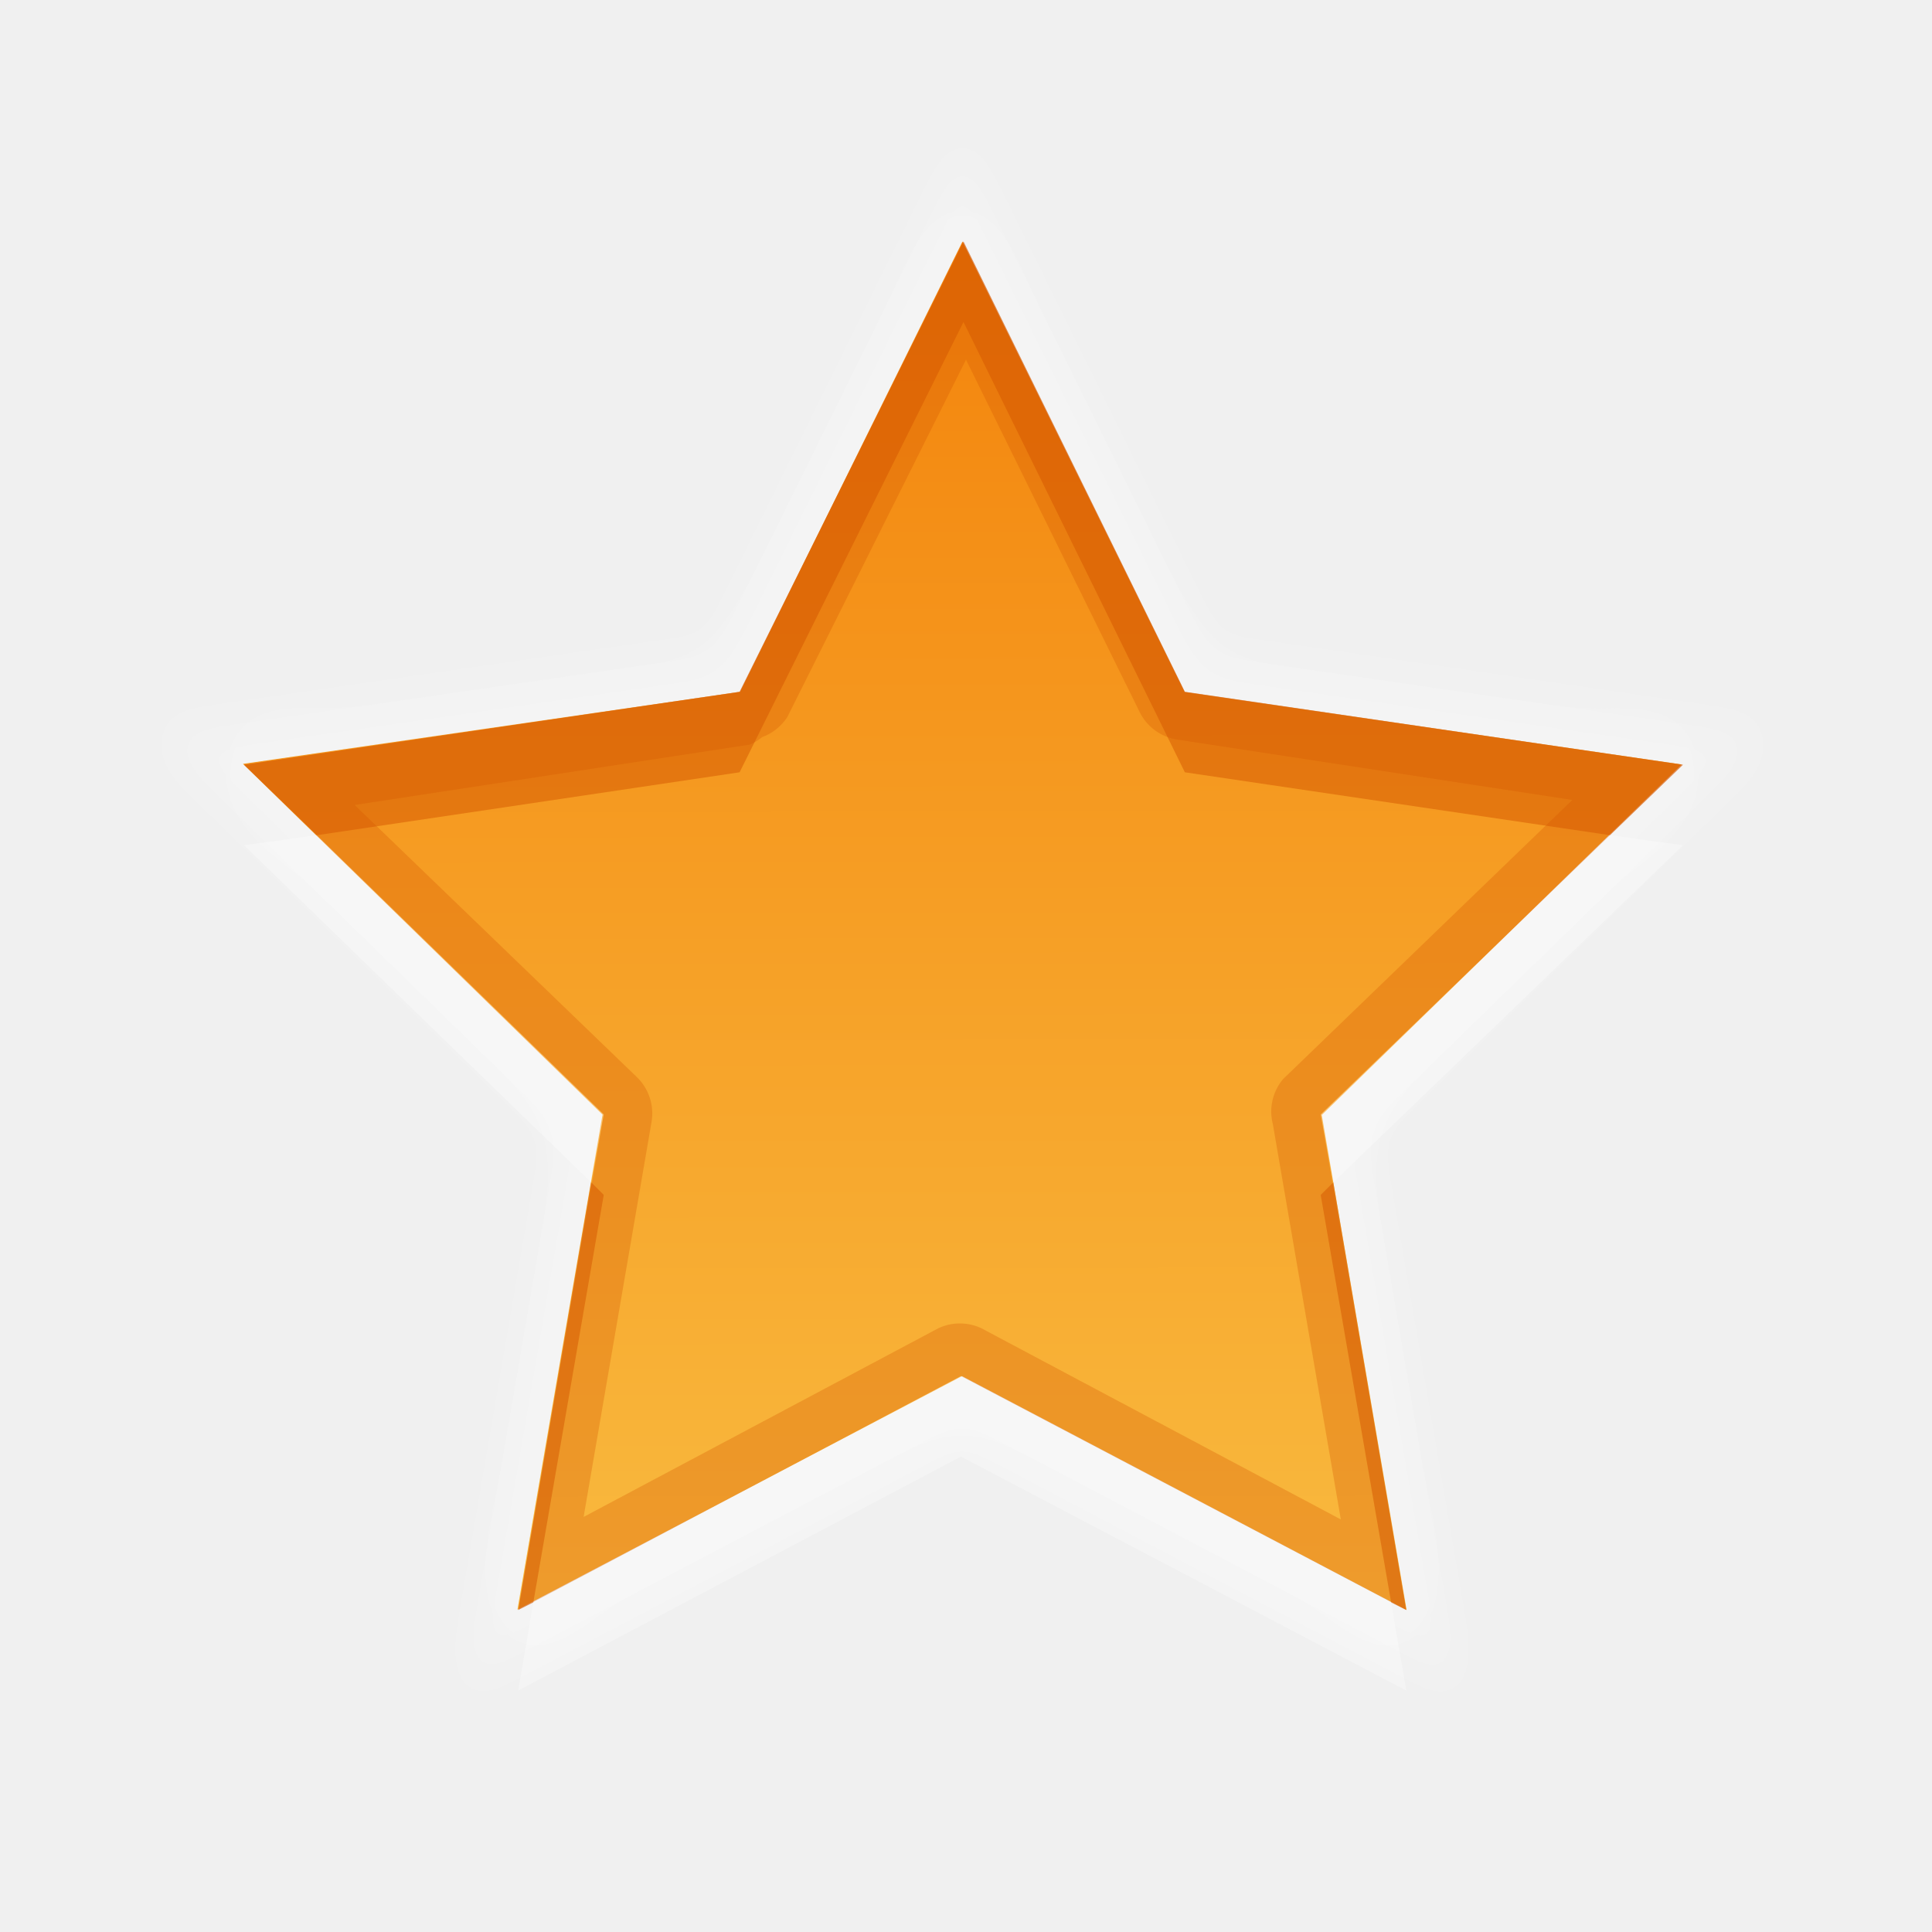
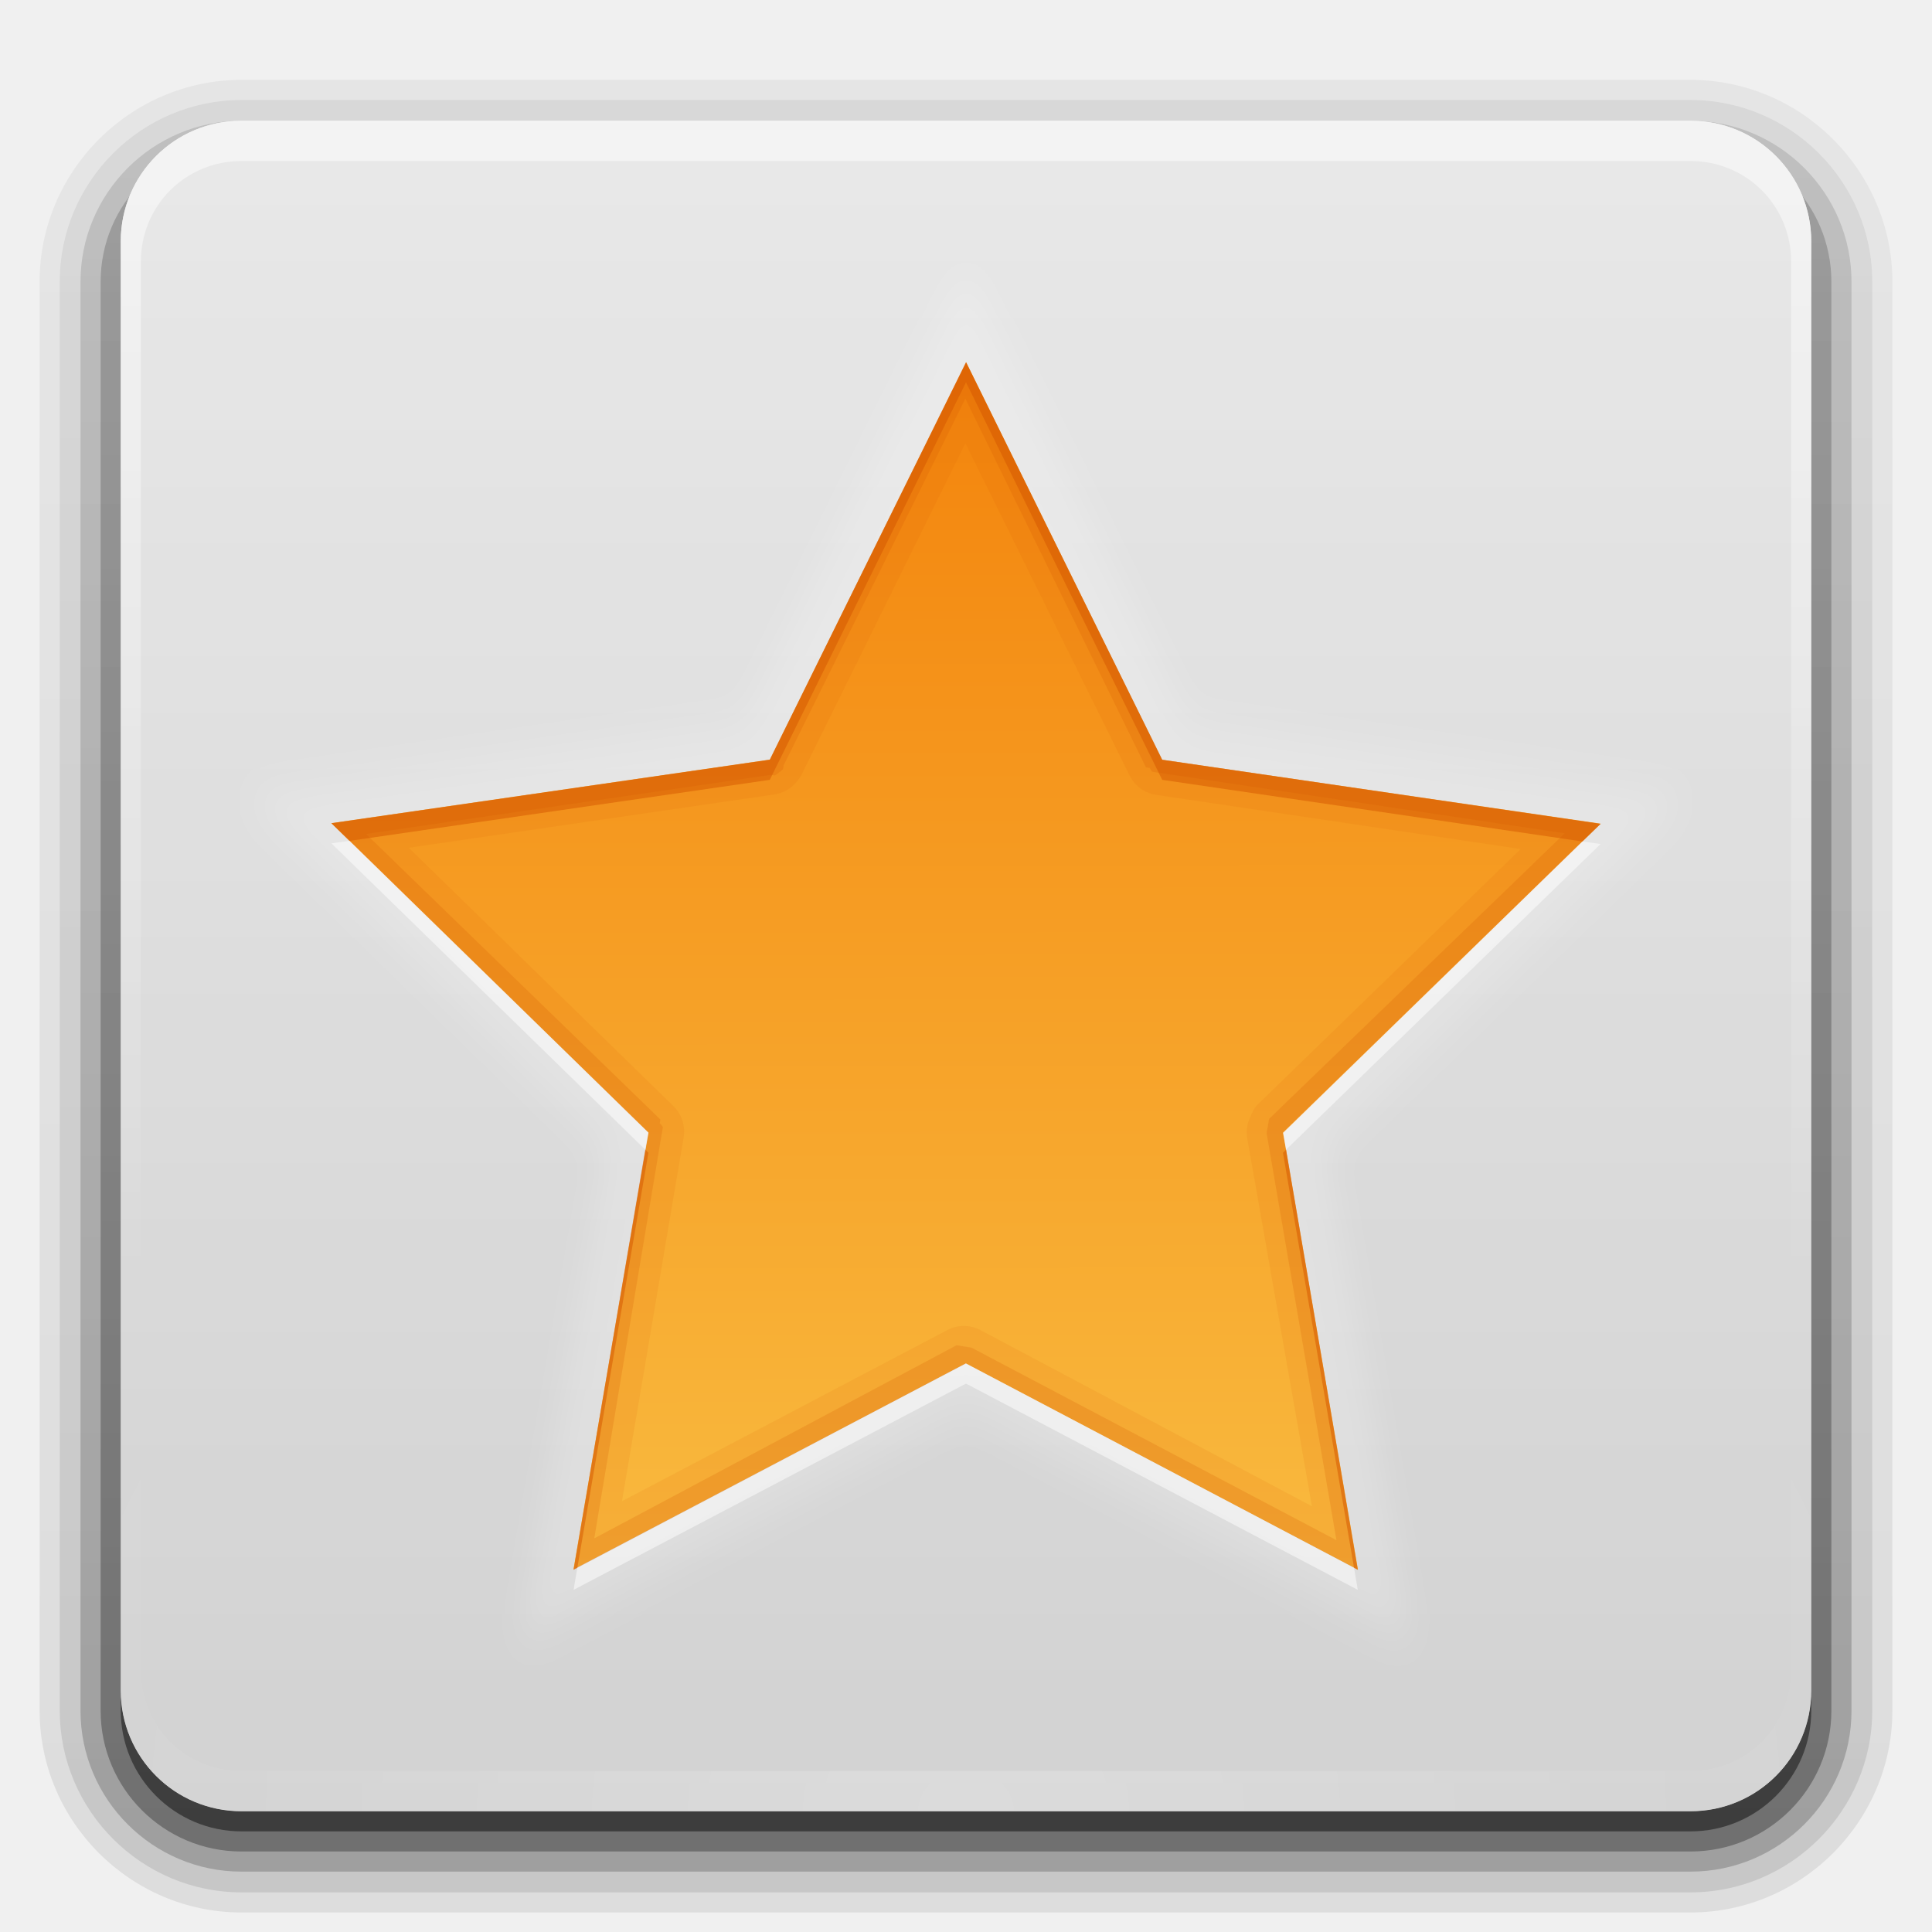
<svg xmlns="http://www.w3.org/2000/svg" xmlns:xlink="http://www.w3.org/1999/xlink" version="1.0" width="96" height="96" id="svg2" style="display:inline">
  <defs id="defs4">
    <linearGradient id="linearGradient3651">
      <stop id="stop3653" style="stop-color:#f3840c;stop-opacity:1" offset="0" />
      <stop id="stop3655" style="stop-color:#f9ba3f;stop-opacity:1" offset="1" />
    </linearGradient>
-     <clipPath id="clipPath3688">
-       <path d="M 3.411,5.258 5.488,18.339 18.569,16.262 16.492,3.181 3.411,5.258 z m 6.711,0.154 2.163,3.066 3.765,-0.045 -2.266,3.008 1.213,3.56 L 11.434,13.795 8.438,16.042 8.489,12.281 5.422,10.12 8.997,9 10.122,5.412 z" id="path3690" style="fill:#ff00ff;fill-opacity:1;stroke:none;display:inline" />
+     <linearGradient x1="10.735" y1="5.314" x2="12.34" y2="15.422" id="linearGradient2902" xlink:href="#linearGradient3651" gradientUnits="userSpaceOnUse" />
+     <clipPath id="clipPath3266">
+       <path d="M 0,0 0,96 96,96 96,0 0,0 z m 12,6 72,0 c 3.324,0 6,2.676 6,6 l 0,72 c 0,3.324 -2.676,6 -6,6 L 12,90 C 8.676,90 6,87.324 6,84 L 6,12 C 6,8.676 8.676,6 12,6 z" id="path3268" style="opacity:0.3;color:#000000;fill:#ff0000;fill-opacity:1;fill-rule:nonzero;stroke:none;stroke-width:4;marker:none;visibility:visible;display:inline;overflow:visible;enable-background:accumulate" />
    </clipPath>
-     <filter color-interpolation-filters="sRGB" id="filter3692">
-       <feGaussianBlur id="feGaussianBlur3694" stdDeviation="0.315" />
-     </filter>
-     <linearGradient x1="10.735" y1="5.314" x2="12.34" y2="15.422" id="linearGradient2902" xlink:href="#linearGradient3651" gradientUnits="userSpaceOnUse" />
-     <clipPath id="clipPath2921">
-       <path d="M 2.722,4.758 4.988,19.028 19.258,16.762 16.993,2.492 2.722,4.758 z m 7.39,0.655 2.173,3.065 3.755,-0.048 -2.246,3.014 1.208,3.556 L 11.443,13.793 8.433,16.038 8.479,12.283 5.412,10.117 9.001,9 10.113,5.413 z" id="path2923" style="opacity:0.3;color:#000000;fill:#ff00ff;fill-opacity:1;fill-rule:nonzero;stroke:none;stroke-width:1;marker:none;visibility:visible;display:inline;overflow:visible;enable-background:accumulate" />
-     </clipPath>
-     <filter color-interpolation-filters="sRGB" id="filter3709">
-       <feGaussianBlur id="feGaussianBlur3711" stdDeviation="0.157" />
+     <linearGradient x1="32.251" y1="6.132" x2="32.251" y2="90.239" id="linearGradient3101" xlink:href="#ButtonShadow-0" gradientUnits="userSpaceOnUse" gradientTransform="matrix(1.02381,0,0,1.011905,-1.142857,-98.07143)" />
+     <linearGradient x1="45.448" y1="92.54" x2="45.448" y2="7.017" id="ButtonShadow-0" gradientUnits="userSpaceOnUse" gradientTransform="matrix(1.005865,0,0,0.994169,100,0)">
+       <stop id="stop3750-8" style="stop-color:#000000;stop-opacity:1" offset="0" />
+       <stop id="stop3752-5" style="stop-color:#000000;stop-opacity:0.588" offset="1" />
+     </linearGradient>
+     <linearGradient x1="32.251" y1="6.132" x2="32.251" y2="90.239" id="linearGradient3780" xlink:href="#ButtonShadow-0" gradientUnits="userSpaceOnUse" gradientTransform="matrix(1.02381,0,0,1.011905,-1.142857,-98.07143)" />
+     <linearGradient x1="32.251" y1="6.132" x2="32.251" y2="90.239" id="linearGradient3772" xlink:href="#ButtonShadow-0" gradientUnits="userSpaceOnUse" gradientTransform="matrix(1.02381,0,0,1.011905,-1.142857,-98.07143)" />
+     <linearGradient x1="32.251" y1="6.132" x2="32.251" y2="90.239" id="linearGradient3725-8" xlink:href="#ButtonShadow-0" gradientUnits="userSpaceOnUse" gradientTransform="matrix(1.02381,0,0,1.011905,-1.142857,-98.07143)" />
+     <linearGradient x1="48" y1="90" x2="48" y2="5.988" id="linearGradient3052" xlink:href="#ButtonColor-6" gradientUnits="userSpaceOnUse" />
+     <linearGradient x1="10.32" y1="21" x2="10.32" y2="0.999" id="ButtonColor-6" gradientUnits="userSpaceOnUse">
+       <stop id="stop3189-4" style="stop-color:#c8c8c8;stop-opacity:1" offset="0" />
+       <stop id="stop3191-0" style="stop-color:#e6e6e6;stop-opacity:1" offset="1" />
+     </linearGradient>
+     <linearGradient x1="36.357" y1="6" x2="36.357" y2="63.893" id="linearGradient3188" xlink:href="#linearGradient3737" gradientUnits="userSpaceOnUse" />
+     <linearGradient id="linearGradient3737">
+       <stop id="stop3739" style="stop-color:#ffffff;stop-opacity:1" offset="0" />
+       <stop id="stop3741" style="stop-color:#ffffff;stop-opacity:0" offset="1" />
+     </linearGradient>
+     <radialGradient cx="48" cy="90.172" r="42" fx="48" fy="90.172" id="radialGradient3619" xlink:href="#linearGradient3737" gradientUnits="userSpaceOnUse" gradientTransform="matrix(1.157313,0,0,0.9959077,-7.551021,0.1971319)" />
+     <linearGradient x1="32.251" y1="6.132" x2="32.251" y2="90.239" id="linearGradient4186" xlink:href="#ButtonShadow-0" gradientUnits="userSpaceOnUse" gradientTransform="translate(0,-97)" />
+     <filter color-interpolation-filters="sRGB" id="filter3851">
+       <feGaussianBlur id="feGaussianBlur3853" stdDeviation="0.157" />
    </filter>
  </defs>
+   <g id="layer2">
+     <g clip-path="url(#clipPath3266)" id="g3202" style="display:inline">
+       <path d="m 12,-95.031 c -5.511,0 -10.031,4.52 -10.031,10.031 l 0,71 c 0,5.511 4.52,10.031 10.031,10.031 l 72,0 c 5.511,0 10.031,-4.52 10.031,-10.031 l 0,-71 c 0,-5.511 -4.52,-10.031 -10.031,-10.031 l -72,0 z" transform="scale(1,-1)" id="path3786" style="opacity:0.08;fill:url(#linearGradient3101);fill-opacity:1;fill-rule:nonzero;stroke:none;display:inline" />
+       <path d="m 12,-94.031 c -4.972,0 -9.031,4.06 -9.031,9.031 l 0,71 c 0,4.972 4.06,9.031 9.031,9.031 l 72,0 c 4.972,0 9.031,-4.06 9.031,-9.031 l 0,-71 c 0,-4.972 -4.06,-9.031 -9.031,-9.031 l -72,0 z" transform="scale(1,-1)" id="path3778" style="opacity:0.1;fill:url(#linearGradient3780);fill-opacity:1;fill-rule:nonzero;stroke:none;display:inline" />
+       <path d="m 12,-93 c -4.409,0 -8,3.591 -8,8 l 0,71 c 0,4.409 3.591,8 8,8 l 72,0 c 4.409,0 8,-3.591 8,-8 l 0,-71 c 0,-4.409 -3.591,-8 -8,-8 l -72,0 z" transform="scale(1,-1)" id="path3770" style="opacity:0.2;fill:url(#linearGradient3772);fill-opacity:1;fill-rule:nonzero;stroke:none;display:inline" />
+       <rect width="86" height="85" rx="7" ry="7" x="5" y="-92" transform="scale(1,-1)" id="rect3723" style="opacity:0.3;fill:url(#linearGradient3725-8);fill-opacity:1;fill-rule:nonzero;stroke:none;display:inline" />
+       <rect width="84" height="84" rx="6" ry="6" x="6" y="-91" transform="scale(1,-1)" id="rect3716" style="opacity:0.45;fill:url(#linearGradient4186);fill-opacity:1;fill-rule:nonzero;stroke:none;display:inline" />
+     </g>
+     <rect width="84" height="84" rx="6" ry="6" x="6" y="6" id="rect2419" style="opacity:0.75;fill:url(#linearGradient3052);fill-opacity:1;fill-rule:nonzero;stroke:none;display:inline" />
+     <path d="M 12,6 C 8.676,6 6,8.676 6,12 l 0,2 0,68 0,2 c 0,0.335 0.041,0.651 0.094,0.969 0.049,0.296 0.097,0.597 0.188,0.875 0.01,0.03 0.021,0.064 0.031,0.094 0.099,0.288 0.235,0.547 0.375,0.812 0.145,0.274 0.316,0.536 0.5,0.781 0.184,0.246 0.374,0.473 0.594,0.688 0.44,0.428 0.943,0.815 1.5,1.094 0.279,0.14 0.573,0.247 0.875,0.344 -0.256,-0.1 -0.487,-0.236 -0.719,-0.375 -0.007,-0.004 -0.024,0.004 -0.031,0 -0.032,-0.019 -0.062,-0.043 -0.094,-0.062 -0.12,-0.077 -0.231,-0.164 -0.344,-0.25 -0.106,-0.081 -0.213,-0.161 -0.312,-0.25 C 8.478,88.557 8.309,88.373 8.156,88.188 8.049,88.057 7.938,87.922 7.844,87.781 7.819,87.743 7.805,87.695 7.781,87.656 7.716,87.553 7.651,87.452 7.594,87.344 7.493,87.149 7.388,86.928 7.312,86.719 7.305,86.697 7.289,86.678 7.281,86.656 7.249,86.564 7.245,86.469 7.219,86.375 7.188,86.268 7.148,86.172 7.125,86.062 7.052,85.721 7,85.364 7,85 L 7,83 7,15 7,13 C 7,10.218 9.218,8 12,8 l 2,0 68,0 2,0 c 2.782,0 5,2.218 5,5 l 0,2 0,68 0,2 c 0,0.364 -0.052,0.721 -0.125,1.062 -0.044,0.207 -0.088,0.398 -0.156,0.594 -0.008,0.022 -0.023,0.041 -0.031,0.062 -0.063,0.174 -0.138,0.367 -0.219,0.531 -0.042,0.083 -0.079,0.17 -0.125,0.25 -0.055,0.097 -0.127,0.188 -0.188,0.281 -0.094,0.141 -0.205,0.276 -0.312,0.406 -0.143,0.174 -0.303,0.347 -0.469,0.5 -0.011,0.01 -0.02,0.021 -0.031,0.031 -0.138,0.126 -0.285,0.234 -0.438,0.344 -0.103,0.073 -0.204,0.153 -0.312,0.219 -0.007,0.004 -0.024,-0.004 -0.031,0 -0.232,0.139 -0.463,0.275 -0.719,0.375 0.302,-0.097 0.596,-0.204 0.875,-0.344 0.557,-0.279 1.06,-0.666 1.5,-1.094 0.22,-0.214 0.409,-0.442 0.594,-0.688 0.184,-0.246 0.355,-0.508 0.5,-0.781 0.14,-0.265 0.276,-0.525 0.375,-0.812 0.01,-0.031 0.021,-0.063 0.031,-0.094 0.09,-0.278 0.139,-0.579 0.188,-0.875 C 89.959,84.651 90,84.335 90,84 l 0,-2 0,-68 0,-2 C 90,8.676 87.324,6 84,6 L 12,6 z" id="rect3728" style="opacity:0.5;fill:url(#linearGradient3188);fill-opacity:1;fill-rule:nonzero;stroke:none;display:inline" />
+     <path d="M 12,90 C 8.676,90 6,87.324 6,84 L 6,82 6,14 6,12 c 0,-0.335 0.041,-0.651 0.094,-0.969 0.049,-0.296 0.097,-0.597 0.188,-0.875 C 6.291,10.126 6.302,10.093 6.312,10.062 6.411,9.775 6.547,9.515 6.688,9.25 6.832,8.976 7.003,8.714 7.188,8.469 7.372,8.223 7.561,7.995 7.781,7.781 8.221,7.353 8.724,6.967 9.281,6.688 9.56,6.548 9.855,6.441 10.156,6.344 9.9,6.444 9.67,6.58 9.438,6.719 c -0.007,0.004 -0.024,-0.004 -0.031,0 -0.032,0.019 -0.062,0.043 -0.094,0.062 -0.12,0.077 -0.231,0.164 -0.344,0.25 -0.106,0.081 -0.213,0.161 -0.312,0.25 C 8.478,7.443 8.309,7.627 8.156,7.812 8.049,7.943 7.938,8.078 7.844,8.219 7.819,8.257 7.805,8.305 7.781,8.344 7.716,8.447 7.651,8.548 7.594,8.656 7.493,8.851 7.388,9.072 7.312,9.281 7.305,9.303 7.289,9.322 7.281,9.344 7.249,9.436 7.245,9.531 7.219,9.625 7.188,9.732 7.148,9.828 7.125,9.938 7.052,10.279 7,10.636 7,11 l 0,2 0,68 0,2 c 0,2.782 2.218,5 5,5 l 2,0 68,0 2,0 c 2.782,0 5,-2.218 5,-5 l 0,-2 0,-68 0,-2 C 89,10.636 88.948,10.279 88.875,9.938 88.831,9.731 88.787,9.54 88.719,9.344 88.711,9.322 88.695,9.303 88.688,9.281 88.625,9.108 88.549,8.914 88.469,8.75 88.427,8.667 88.39,8.58 88.344,8.5 88.289,8.403 88.217,8.312 88.156,8.219 88.062,8.078 87.951,7.943 87.844,7.812 87.701,7.638 87.541,7.466 87.375,7.312 87.364,7.302 87.355,7.291 87.344,7.281 87.205,7.156 87.059,7.047 86.906,6.938 86.804,6.864 86.702,6.784 86.594,6.719 c -0.007,-0.004 -0.024,0.004 -0.031,0 -0.232,-0.139 -0.463,-0.275 -0.719,-0.375 0.302,0.097 0.596,0.204 0.875,0.344 0.557,0.279 1.06,0.666 1.5,1.094 0.22,0.214 0.409,0.442 0.594,0.688 0.184,0.246 0.355,0.508 0.5,0.781 0.14,0.265 0.276,0.525 0.375,0.812 0.01,0.031 0.021,0.063 0.031,0.094 0.09,0.278 0.139,0.579 0.188,0.875 C 89.959,11.349 90,11.665 90,12 l 0,2 0,68 0,2 c 0,3.324 -2.676,6 -6,6 l -72,0 z" id="path3615" style="opacity:0.2;fill:url(#radialGradient3619);fill-opacity:1;fill-rule:nonzero;stroke:none;display:inline" />
+   </g>
  <g transform="translate(0,74)" id="layer1" style="display:inline">
-     <path d="M 15,15 11.442,13.794 8.432,16.04 8.48,12.284 5.413,10.115 9,9 l 1.115,-3.587 2.169,3.067 3.756,-0.048 -2.247,3.011 z" transform="matrix(6.561875,1.041907,-1.041907,6.561875,-12.9065,-108.057)" clip-path="url(#clipPath2921)" id="path2912" style="opacity:0.2;color:#000000;fill:none;stroke:#ffffff;stroke-width:0.602;stroke-miterlimit:4;stroke-dasharray:none;marker:none;visibility:visible;display:inline;overflow:visible;filter:url(#filter3709);enable-background:accumulate" />
-     <path d="M 15,15 11.442,13.794 8.432,16.04 8.48,12.284 5.413,10.115 9,9 l 1.115,-3.587 2.169,3.067 3.756,-0.048 -2.247,3.011 z" transform="matrix(6.561875,1.041907,-1.041907,6.561875,-12.9065,-108.057)" clip-path="url(#clipPath3688)" id="path3679" style="opacity:0.3;color:#000000;fill:none;stroke:#ffffff;stroke-width:0.151;stroke-miterlimit:4;stroke-dasharray:none;marker:none;visibility:visible;display:inline;overflow:visible;filter:url(#filter3692);enable-background:accumulate" />
-     <path d="M 15,15 11.442,13.794 8.432,16.04 8.48,12.284 5.413,10.115 9,9 l 1.115,-3.587 2.169,3.067 3.756,-0.048 -2.247,3.011 z" transform="matrix(6.561875,1.041907,-1.041907,6.561875,-12.9065,-108.057)" id="path3649" style="color:#000000;fill:url(#linearGradient2902);fill-opacity:1;fill-rule:nonzero;stroke:none;stroke-width:1;marker:none;visibility:visible;display:inline;overflow:visible;enable-background:accumulate" />
-     <path d="M 47.875,-62 36.75,-39.625 12.125,-36 l 3.625,3.5 21,-3.125 11.125,-22.375 11,22.375 L 80,-32.5 83.625,-36 58.875,-39.625 47.875,-62 z M 29.375,-15.25 25.75,6 26.5,5.625 30,-14.625 29.375,-15.25 z m 36.875,0 -0.625,0.625 3.5,20.25 L 69.875,6 66.25,-15.25 z" id="path3660" style="opacity:0.5;color:#000000;fill:#d45500;fill-opacity:1;fill-rule:nonzero;stroke:none;stroke-width:1;marker:none;visibility:visible;display:inline;overflow:visible;enable-background:accumulate" />
-     <path d="M 15.75,-32.5 12.125,-32 29.375,-15.25 30,-18.625 15.75,-32.5 z M 80,-32.5 65.625,-18.625 66.25,-15.25 83.625,-32 80,-32.5 z M 47.75,-5.625 26.5,5.625 25.75,10 47.75,-1.625 69.875,10 69.125,5.625 47.75,-5.625 z" id="path3670" style="opacity:0.3;color:#000000;fill:#ffffff;fill-opacity:1;fill-rule:nonzero;stroke:none;stroke-width:1;marker:none;visibility:visible;display:inline;overflow:visible;enable-background:accumulate" />
-     <path d="M 47.875,-62 36.75,-39.625 12.125,-36 30,-18.625 25.75,6 47.75,-5.625 69.875,6 65.625,-18.625 83.625,-36 58.875,-39.625 47.875,-62 z m 0.125,5.875 8.625,17.5 a 2.513,2.513 0 0 0 1.875,1.375 l 19.625,3 -14.375,13.875 a 2.513,2.513 0 0 0 -0.5,2.25 L 66.625,1.5 49,-7.875 A 2.513,2.513 0 0 0 46.625,-8 L 29,1.375 32.375,-18.25 a 2.513,2.513 0 0 0 -0.75,-2.25 l -14,-13.5 19.625,-3 a 2.513,2.513 0 0 0 0.625,-0.375 2.513,2.513 0 0 0 1.25,-1 L 48,-56.125 z" id="path3716" style="opacity:0.3;color:#000000;fill:#d45500;fill-opacity:1;fill-rule:nonzero;stroke:none;stroke-width:1;marker:none;visibility:visible;display:inline;overflow:visible;enable-background:accumulate" />
+     <path d="M 15,15 11.442,13.794 8.432,16.04 8.48,12.284 5.413,10.115 9,9 l 1.115,-3.587 2.169,3.067 3.756,-0.048 -2.247,3.011 z" transform="matrix(5.789915,0.9193339,-0.9193339,5.789915,-5.580363,-96.63873)" id="path3081" style="opacity:0.2;color:#000000;fill:none;stroke:#ffffff;stroke-width:0.682;stroke-miterlimit:4;stroke-dasharray:none;marker:none;visibility:visible;display:inline;overflow:visible;filter:url(#filter3851);enable-background:accumulate" />
+     <path d="M 15,15 11.442,13.794 8.432,16.04 8.48,12.284 5.413,10.115 9,9 l 1.115,-3.587 2.169,3.067 3.756,-0.048 -2.247,3.011 z" transform="matrix(5.789915,0.9193339,-0.9193339,5.789915,-5.580363,-96.63873)" id="path3649" style="color:#000000;fill:url(#linearGradient2902);fill-opacity:1;fill-rule:nonzero;stroke:none;stroke-width:1;marker:none;visibility:visible;display:inline;overflow:visible;enable-background:accumulate" />
+     <path d="m 147.875,-62 -11.125,22.375 -24.625,3.625 3.625,3.5 21,-3.125 11.125,-22.375 11,22.375 21.125,3.125 3.625,-3.5 -24.75,-3.625 -11,-22.375 z m -18.5,46.75 -3.625,21.25 0.75,-0.375 3.5,-20.25 -0.625,-0.625 z m 36.875,0 -0.625,0.625 3.5,20.25 0.75,0.375 -3.625,-21.25 z" id="path3660" style="opacity:0.5;color:#000000;fill:#d45500;fill-opacity:1;fill-rule:nonzero;stroke:none;stroke-width:1;marker:none;visibility:visible;display:inline;overflow:visible;enable-background:accumulate" />
    <rect width="96" height="96" x="-100" y="-74" id="rect2910" style="opacity:0.3;color:#000000;fill:#ff00ff;fill-opacity:1;fill-rule:nonzero;stroke:none;stroke-width:1;marker:none;visibility:visible;display:inline;overflow:visible;enable-background:accumulate" />
+     <path d="m 48,18 -9.75,19.75 -21.781,3.156 15.75,15.375 L 28.5,78 48,67.75 67.469,78 63.75,56.281 79.531,40.938 57.75,37.75 48,18 z m -0.031,4.031 8.156,16.5 A 1.77,1.77 0 0 0 57.469,39.5 l 18.094,2.688 -13.125,12.75 a 1.77,1.77 0 0 0 -0.281,0.5 1.77,1.77 0 0 0 -0.188,1.094 L 65.188,74.844 48.781,66.125 A 1.77,1.77 0 0 0 47.125,66.062 l -16.219,8.531 3.062,-18.062 a 1.77,1.77 0 0 0 -0.5,-1.562 L 20.312,42.125 38.531,39.469 a 1.77,1.77 0 0 0 1.031,-0.594 1.77,1.77 0 0 0 0.25,-0.344 l 8.156,-16.5 z" transform="translate(0,-74)" id="path3899" style="opacity:0.1;color:#000000;fill:#d45500;fill-opacity:1;fill-rule:nonzero;stroke:none;stroke-width:1;marker:none;visibility:visible;display:inline;overflow:visible;enable-background:accumulate" />
+     <path d="m 48,18 -9.75,19.75 -21.781,3.156 15.75,15.375 L 28.5,78 48,67.75 67.469,78 63.75,56.281 79.531,40.938 57.75,37.75 48,18 z m -0.031,1.812 8.969,18.312 a 0.814,0.814 0 0 0 0.188,0.031 0.814,0.814 0 0 0 0.125,0.188 0.814,0.814 0 0 0 0.188,0.031 0.814,0.814 0 0 0 0.188,0.031 l 20.125,3 -14.688,14.188 A 0.814,0.814 0 0 0 63.031,55.781 0.814,0.814 0 0 0 63,55.969 0.814,0.814 0 0 0 62.969,56.125 0.814,0.814 0 0 0 62.938,56.312 l 3.469,20.219 -18.125,-9.562 a 0.814,0.814 0 0 0 -0.188,-0.031 0.814,0.814 0 0 0 -0.188,-0.031 0.814,0.814 0 0 0 -0.188,-0.031 0.814,0.814 0 0 0 -0.188,-0.031 l -18,9.594 L 32.875,56.375 A 0.814,0.814 0 0 0 32.906,56.188 0.814,0.814 0 0 0 32.938,56 0.814,0.814 0 0 0 32.781,55.812 0.814,0.814 0 0 0 32.812,55.625 L 18.188,41.438 38.312,38.5 a 0.814,0.814 0 0 0 0.188,0.031 0.814,0.814 0 0 0 0.219,-0.156 0.814,0.814 0 0 0 0.188,-0.156 0.814,0.814 0 0 0 0.031,-0.188 L 47.969,19.812 z" transform="translate(0,-74)" id="path3127" style="opacity:0.2;color:#000000;fill:#d45500;fill-opacity:1;fill-rule:nonzero;stroke:none;stroke-width:1;marker:none;visibility:visible;display:inline;overflow:visible;enable-background:accumulate" />
+     <path d="M 48,18 38.25,37.75 16.469,40.906 17.375,41.781 38.25,38.75 48,19 57.75,38.75 78.625,41.812 79.531,40.938 57.75,37.75 48,18 z M 32.062,57.125 28.5,78 28.688,77.906 32.219,57.281 32.062,57.125 z m 31.844,0 -0.156,0.156 3.531,20.625 L 67.469,78 63.906,57.125 z" transform="translate(0,-74)" id="path3925" style="opacity:0.5;color:#000000;fill:#d45500;fill-opacity:1;fill-rule:nonzero;stroke:none;stroke-width:1;marker:none;visibility:visible;display:inline;overflow:visible;enable-background:accumulate" />
+     <path d="m 17.375,41.781 -0.906,0.125 L 32.062,57.125 32.219,56.281 17.375,41.781 z M 78.625,41.812 63.75,56.281 63.906,57.125 79.531,41.938 78.625,41.812 z M 48,67.75 28.688,77.906 28.5,79 48,68.75 67.469,79 67.281,77.906 48,67.75 z" transform="translate(0,-74)" id="path3934" style="opacity:0.5;color:#000000;fill:#ffffff;fill-opacity:1;fill-rule:nonzero;stroke:none;stroke-width:1;marker:none;visibility:visible;display:inline;overflow:visible;enable-background:accumulate" />
  </g>
</svg>
